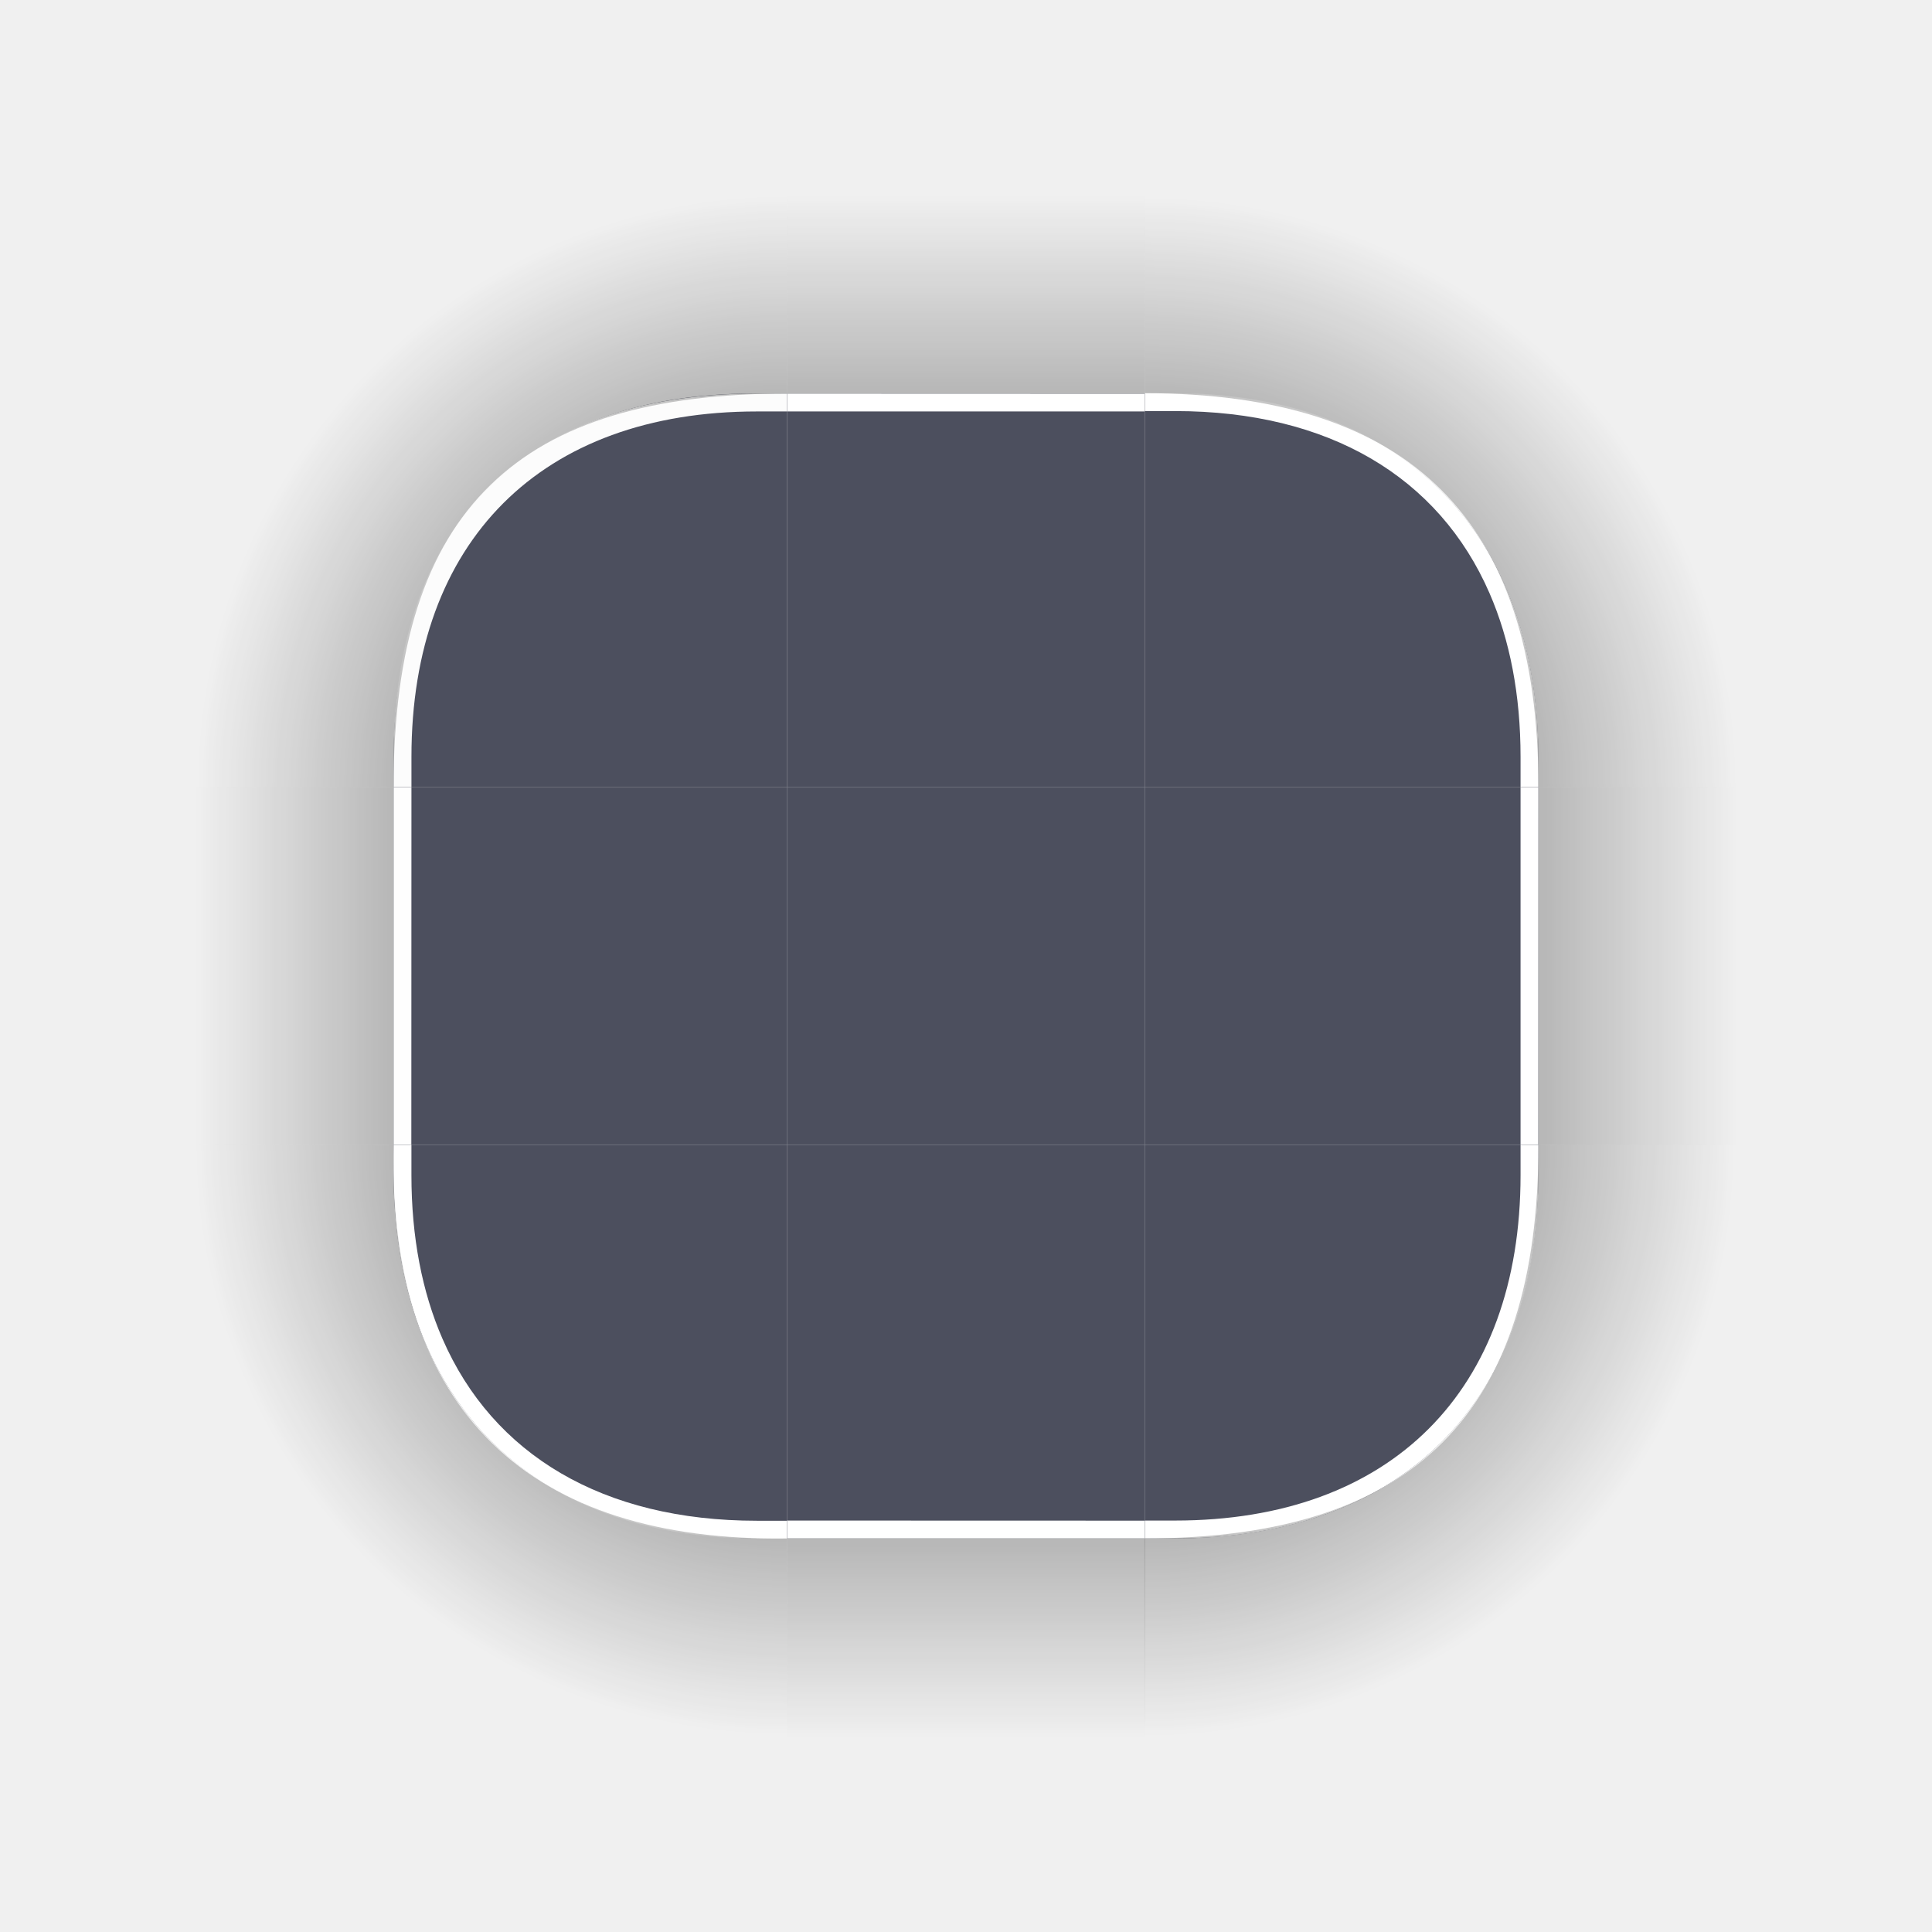
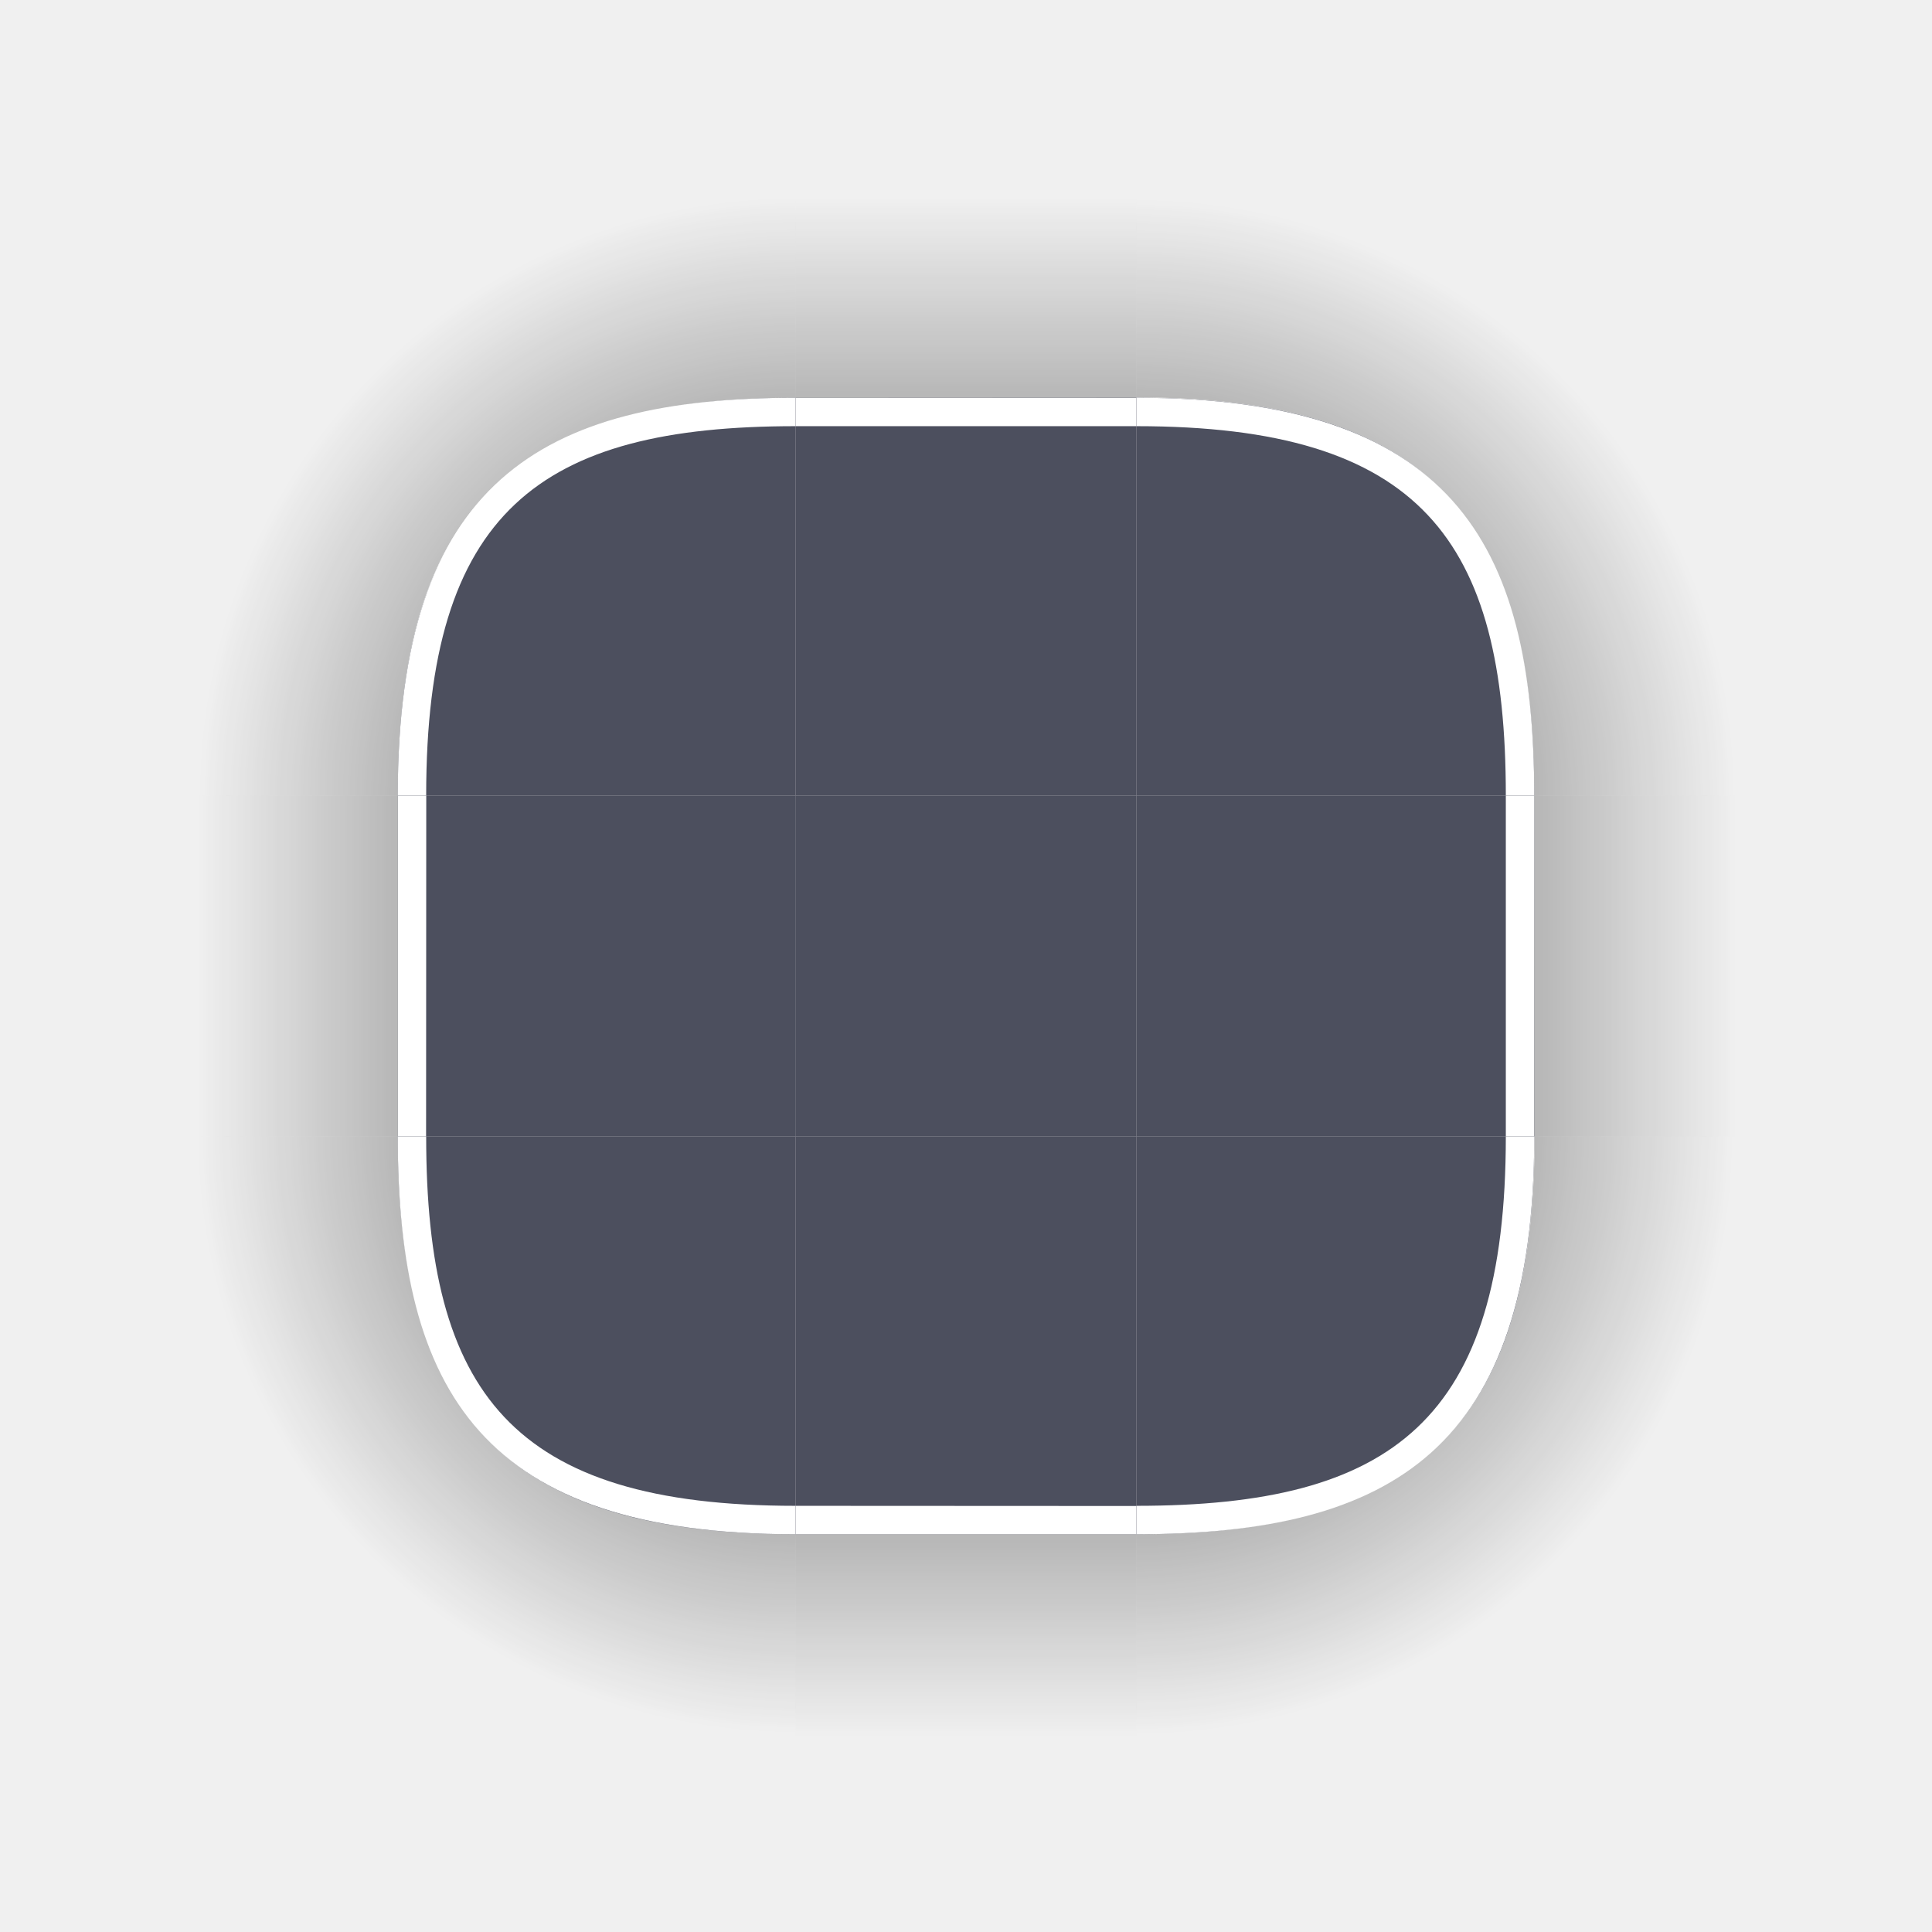
<svg xmlns="http://www.w3.org/2000/svg" xmlns:xlink="http://www.w3.org/1999/xlink" width="68" height="68" version="1.1" id="svg111">
  <style id="current-color-scheme" type="text/css">.ColorScheme-Background { color:#24273a;    stop-color:#24273a; }
</style>
  <defs id="pax-round">
    <linearGradient id="linearGradient3782">
      <stop style="stop-color:#000000;stop-opacity:1" offset="0" id="stop3778" />
      <stop style="stop-color:#000000;stop-opacity:0.055" offset="1" id="stop3780" />
    </linearGradient>
    <linearGradient id="linearGradient3430">
      <stop style="stop-color:#000000;stop-opacity:1" offset="0" id="stop3426" />
      <stop style="stop-color:#000000;stop-opacity:0.055" offset="1" id="stop3428" />
    </linearGradient>
    <linearGradient id="linearGradient2060">
      <stop style="stop-color:#000000;stop-opacity:1" offset="0" id="stop2056" />
      <stop style="stop-color:#000000;stop-opacity:0.055" offset="1" id="stop2058" />
    </linearGradient>
    <linearGradient id="linearGradient5782">
      <stop style="stop-color:#000000;stop-opacity:0.808" offset="0" id="stop5778" />
      <stop style="stop-color:#000000;stop-opacity:0.059" offset="1" id="stop5780" />
    </linearGradient>
    <linearGradient id="linearGradient4560">
      <stop style="stop-color:#000000;stop-opacity:1" offset="0" id="stop4556" />
      <stop style="stop-color:#000000;stop-opacity:0.055" offset="1" id="stop4558" />
    </linearGradient>
    <linearGradient id="linearGradient1003" x1="149" x2="149" y1="144.885" y2="128.5" gradientTransform="matrix(0,1.830986,-1.830986,0,365.2817,-207.8169)" gradientUnits="userSpaceOnUse" xlink:href="#linearGradient4560" />
    <linearGradient id="linearGradient985">
      <stop style="stop-color:#000000;stop-opacity:1" offset="0" id="stop3" />
      <stop style="stop-color:#000000;stop-opacity:0" offset="1" id="stop5" />
    </linearGradient>
    <linearGradient id="linearGradient1007" x1="149" x2="149" y1="144.885" y2="129.046" gradientTransform="matrix(0,1.830986,1.830986,0,-235.2816,-207.8169)" gradientUnits="userSpaceOnUse" xlink:href="#linearGradient4560" />
    <radialGradient id="radialGradient882" cx="129.71" cy="144.271" r="11" fx="129.71" fy="144.271" gradientTransform="matrix(1.864192,1.864192,2.181819,-2.181819,-372.5768,201.9694)" gradientUnits="userSpaceOnUse" xlink:href="#linearGradient985" />
    <linearGradient id="linearGradient1022" x1="149" x2="149" y1="144.885" y2="129.046" gradientTransform="matrix(1.830986,0,0,-1.830986,-207.8168,365.2817)" gradientUnits="userSpaceOnUse" xlink:href="#linearGradient4560" />
    <radialGradient id="radialGradient884" cx="129.71" cy="144.271" r="11" fx="129.71" fy="144.271" gradientTransform="matrix(-1.864192,1.864192,-2.181819,-2.181819,820.5768,201.9694)" gradientUnits="userSpaceOnUse" xlink:href="#linearGradient985" />
    <radialGradient id="radialGradient987" cx="129.71" cy="144.271" r="11" fx="129.71" fy="144.271" gradientTransform="matrix(1.706596,-1.705494,2.125525,2.123946,-499.6334,-56.74427)" gradientUnits="userSpaceOnUse" xlink:href="#linearGradient985" />
    <linearGradient id="linearGradient995" x1="149" x2="149" y1="144.885" y2="129.046" gradientTransform="matrix(1.830986,0,0,1.830986,-207.8168,-235.2817)" gradientUnits="userSpaceOnUse" xlink:href="#linearGradient4560" />
    <radialGradient id="radialGradient876" cx="129.71" cy="144.271" r="11" fx="129.71" fy="144.271" gradientTransform="matrix(-1.864192,-1.864192,-2.181819,2.181819,820.5768,-23.96938)" gradientUnits="userSpaceOnUse" xlink:href="#linearGradient985" />
    <linearGradient id="linearGradient933" x1="148" x2="148" y1="143" y2="130.5" gradientTransform="matrix(2,0,0,-2,-73.99996,417)" gradientUnits="userSpaceOnUse" xlink:href="#linearGradient985" />
    <radialGradient id="radialGradient935" cx="129.71" cy="144.271" r="11" fx="129.71" fy="144.271" gradientTransform="matrix(1.545413,1.545413,1.951716,-1.951716,-298.0307,210.1209)" gradientUnits="userSpaceOnUse" xlink:href="#linearGradient985" />
    <linearGradient id="linearGradient937" x1="148" x2="148" y1="143" y2="130.5" gradientTransform="matrix(0,2,2,0,-104,-209)" gradientUnits="userSpaceOnUse" xlink:href="#linearGradient985" />
    <linearGradient id="linearGradient961" x1="148" x2="148" y1="143" y2="132.409" gradientTransform="matrix(2,0,0,-2,-73.99996,417)" gradientUnits="userSpaceOnUse" xlink:href="#linearGradient985" />
    <radialGradient id="radialGradient963" cx="129.71" cy="144.271" r="11" fx="129.71" fy="144.271" gradientTransform="matrix(-0.8772168,2.373915,1.870754,0.6912869,27.88906,-278.6527)" gradientUnits="userSpaceOnUse" xlink:href="#linearGradient985" />
    <linearGradient id="linearGradient965" x1="148" x2="148" y1="143" y2="130.5" gradientTransform="matrix(0,2,2,0,-104,-209)" gradientUnits="userSpaceOnUse" xlink:href="#linearGradient985" />
    <radialGradient id="radialGradient979" cx="129.71" cy="144.271" r="11" fx="129.71" fy="144.271" gradientTransform="matrix(1.545413,1.545413,1.951716,-1.951716,-298.0307,210.1209)" gradientUnits="userSpaceOnUse" xlink:href="#linearGradient985" />
    <radialGradient id="radialGradient991" cx="129.71" cy="144.271" r="11" fx="129.71" fy="144.271" gradientTransform="matrix(-0.8772168,2.373915,1.870754,0.6912869,27.88906,-278.6527)" gradientUnits="userSpaceOnUse" xlink:href="#linearGradient985" />
    <radialGradient id="radialGradient876-3" cx="129.71" cy="144.271" r="11" fx="129.71" fy="144.271" gradientTransform="matrix(-1.705453,-1.706654,-1.996034,1.99744,605.803,156.5773)" gradientUnits="userSpaceOnUse" xlink:href="#linearGradient985" />
    <radialGradient id="radialGradient987-5" cx="129.71" cy="144.271" r="11" fx="129.71" fy="144.271" gradientTransform="matrix(1.706654,-1.706654,1.99744,1.99744,-486.1619,156.5773)" gradientUnits="userSpaceOnUse" xlink:href="#linearGradient985" />
    <radialGradient id="radialGradient884-3" cx="129.71" cy="144.271" r="11" fx="129.71" fy="144.271" gradientTransform="matrix(-1.706654,1.706654,-1.99744,-1.99744,656.1618,366.0227)" gradientUnits="userSpaceOnUse" xlink:href="#linearGradient985" />
    <radialGradient id="radialGradient882-5" cx="129.71" cy="144.271" r="11" fx="129.71" fy="144.271" gradientTransform="matrix(1.706654,1.706654,1.99744,-1.99744,-436.1619,366.0227)" gradientUnits="userSpaceOnUse" xlink:href="#linearGradient985" />
    <radialGradient id="radialGradient987-2" cx="129.71" cy="144.271" r="11" fx="129.71" fy="144.271" gradientTransform="matrix(1.70185,1.710252,-2.133031,2.125546,188.4076,-500.1104)" gradientUnits="userSpaceOnUse" xlink:href="#linearGradient985" />
    <radialGradient id="radialGradient987-2-9" cx="129.71" cy="144.271" r="11" fx="129.71" fy="144.271" gradientTransform="matrix(-1.706613,1.705494,-2.125546,-2.123947,629.6387,186.8244)" gradientUnits="userSpaceOnUse" xlink:href="#linearGradient985" />
    <radialGradient id="radialGradient987-4" cx="129.71" cy="144.271" r="11" fx="129.71" fy="144.271" gradientTransform="matrix(-1.706212,-1.705894,2.123949,-2.127339,-56.75146,629.8038)" gradientUnits="userSpaceOnUse" xlink:href="#linearGradient985" />
    <radialGradient id="radialGradient876-3-3" cx="129.71" cy="144.271" r="11" fx="129.71" fy="144.271" gradientTransform="matrix(-1.706637,-1.706654,-1.99742,1.99744,611.1571,-38.42267)" gradientUnits="userSpaceOnUse" xlink:href="#linearGradient985" />
    <radialGradient id="radialGradient987-3" cx="129.71" cy="144.271" r="11" fx="129.71" fy="144.271" gradientTransform="matrix(1.706596,-1.705494,2.125525,2.123946,-499.6334,-56.74427)" gradientUnits="userSpaceOnUse" xlink:href="#linearGradient985" />
    <radialGradient id="radialGradient876-3-3-5" cx="129.71" cy="144.271" r="11" fx="129.71" fy="144.271" gradientTransform="matrix(-1.706598,-1.706694,-2.125518,2.125443,629.6327,-56.88466)" gradientUnits="userSpaceOnUse" xlink:href="#linearGradient985" />
    <radialGradient id="radialGradient987-4-6" cx="129.71" cy="144.271" r="11" fx="129.71" fy="144.271" gradientTransform="matrix(-1.706212,-1.705894,2.123949,-2.127339,-56.75146,629.8038)" gradientUnits="userSpaceOnUse" xlink:href="#linearGradient985" />
    <radialGradient id="radialGradient987-2-9-2" cx="129.71" cy="144.271" r="11" fx="129.71" fy="144.271" gradientTransform="matrix(-1.706613,1.705494,-2.125546,-2.123947,629.6387,186.8244)" gradientUnits="userSpaceOnUse" xlink:href="#linearGradient985" />
-     <radialGradient r="6" fy="12" fx="77" cy="12" cx="77" gradientTransform="matrix(0.01487602,-5.509951,5.500071,0.01484932,-35.14551,456.0888)" gradientUnits="userSpaceOnUse" id="radialGradient994-3" xlink:href="#linearGradient985" />
-     <linearGradient gradientTransform="matrix(3.319669,0,0,0.6264177,3012.104,-20.05268)" y2="-35.09" x2="-907.021" y1="-35.09" x1="-916.877" gradientUnits="userSpaceOnUse" id="linearGradient4920" xlink:href="#linearGradient985" />
-     <radialGradient r="6" fy="12" fx="77" cy="12" cx="77" gradientTransform="matrix(5.509865,0.01486096,-0.0148491,5.494506,-372.0816,-35.07756)" gradientUnits="userSpaceOnUse" id="radialGradient994-3-3" xlink:href="#linearGradient985" />
-     <linearGradient xlink:href="#linearGradient985" id="linearGradient1874" gradientUnits="userSpaceOnUse" gradientTransform="matrix(1.971636,0,0,0.6215955,-122.3832,-621.6066)" x1="46.006" y1="930.816" x2="62.62" y2="930.816" />
-     <linearGradient y2="930.925" x2="62.694" y1="930.925" x1="46.08" gradientUnits="userSpaceOnUse" id="linearGradient4950" xlink:href="#linearGradient985" gradientTransform="matrix(1.958781,0,0,0.6194927,-37.65043,-535.6797)" />
-     <radialGradient r="6" fy="12" fx="77" cy="12" cx="77" gradientTransform="matrix(-5.509865,-0.01486814,0.0148491,-5.49716,456.0815,119.1106)" gradientUnits="userSpaceOnUse" id="radialGradient994-3-3-1" xlink:href="#linearGradient985" />
-     <radialGradient r="6" fy="12" fx="77" cy="12" cx="77" gradientTransform="matrix(-0.01487579,5.509865,-5.499986,-0.01484909,131.1225,-360.0814)" gradientUnits="userSpaceOnUse" id="radialGradient994-3-5" xlink:href="#linearGradient985" />
-     <linearGradient xlink:href="#linearGradient985" id="linearGradient2064" gradientUnits="userSpaceOnUse" gradientTransform="matrix(3.666667,0,0,0.6250003,3411.998,63.875)" x1="-916.233" y1="-34.873" x2="-907.31" y2="-34.873" />
-     <radialGradient r="6" fy="12" fx="77" cy="12" cx="77" gradientTransform="matrix(0.01487579,-5.509865,5.499986,0.01484909,24.85485,602.0813)" gradientUnits="userSpaceOnUse" id="radialGradient994-3-36" xlink:href="#linearGradient985" />
-     <radialGradient r="6" fy="12" fx="77" cy="12" cx="77" gradientTransform="matrix(5.509865,0.01487532,-0.0148491,5.499813,-312.0816,110.8554)" gradientUnits="userSpaceOnUse" id="radialGradient994-3-3-3" xlink:href="#linearGradient985" />
-     <radialGradient r="6" fy="12" fx="77" cy="12" cx="77" gradientTransform="matrix(-5.509865,-0.01486814,0.0148491,-5.497158,516.0815,265.1328)" gradientUnits="userSpaceOnUse" id="radialGradient994-3-3-1-5" xlink:href="#linearGradient985" />
-     <radialGradient r="6" fy="12" fx="77" cy="12" cx="77" gradientTransform="matrix(-0.01487579,5.509865,-5.499986,-0.01484909,179.1451,-226.083)" gradientUnits="userSpaceOnUse" id="radialGradient994-3-5-6" xlink:href="#linearGradient985" />
-     <linearGradient xlink:href="#linearGradient985" id="linearGradient2929" gradientUnits="userSpaceOnUse" gradientTransform="matrix(3.319669,0,0,0.6264177,2866.105,-80.05268)" x1="-916.877" y1="-35.09" x2="-907.021" y2="-35.09" />
-     <linearGradient xlink:href="#linearGradient985" id="linearGradient2931" gradientUnits="userSpaceOnUse" gradientTransform="matrix(1.971636,0,0,0.6215955,-182.3832,-767.6205)" x1="46.006" y1="930.816" x2="62.62" y2="930.816" />
-     <linearGradient xlink:href="#linearGradient985" id="linearGradient2933" gradientUnits="userSpaceOnUse" gradientTransform="matrix(1.958781,0,0,0.6194927,22.34957,-389.6799)" x1="46.08" y1="930.925" x2="62.694" y2="930.925" />
-     <linearGradient xlink:href="#linearGradient985" id="linearGradient2935" gradientUnits="userSpaceOnUse" gradientTransform="matrix(3.666667,0,0,0.6250003,3557.998,123.875)" x1="-916.233" y1="-34.873" x2="-907.31" y2="-34.873" />
+     <radialGradient r="6" fy="12" fx="77" cy="12" cx="77" gradientTransform="matrix(0.00946641,-3.506278,3.499991,0.00944943,-14.72873,297.87)" gradientUnits="userSpaceOnUse" id="radialGradient994-3" xlink:href="#linearGradient985" />
+     <linearGradient gradientTransform="matrix(2.112517,0,0,0.3758649,1909.158,-20.83114)" y2="-35.09" x2="-907.021" y1="-35.09" x1="-916.877" gradientUnits="userSpaceOnUse" id="linearGradient4920" xlink:href="#linearGradient985" />
+     <radialGradient r="6" fy="12" fx="77" cy="12" cx="77" gradientTransform="matrix(3.506278,0.00946641,-0.00944944,3.499991,-229.8701,-14.72873)" gradientUnits="userSpaceOnUse" id="radialGradient994-3-3" xlink:href="#linearGradient985" />
+     <linearGradient xlink:href="#linearGradient985" id="linearGradient1874" gradientUnits="userSpaceOnUse" gradientTransform="matrix(1.254678,0,0,0.3729573,-85.51945,-381.764)" x1="46.006" y1="930.816" x2="62.62" y2="930.816" />
+     <linearGradient y2="930.925" x2="62.694" y1="930.925" x1="46.08" gradientUnits="userSpaceOnUse" id="linearGradient4950" xlink:href="#linearGradient985" gradientTransform="matrix(1.246497,0,0,0.3716956,-17.05033,-312.6078)" />
+     <radialGradient r="6" fy="12" fx="77" cy="12" cx="77" gradientTransform="matrix(-3.506277,-0.00946642,0.00944943,-3.499991,297.87,82.72858)" gradientUnits="userSpaceOnUse" id="radialGradient994-3-3-1" xlink:href="#linearGradient985" />
+     <radialGradient r="6" fy="12" fx="77" cy="12" cx="77" gradientTransform="matrix(-0.00946642,3.506278,-3.499991,-0.00944943,82.72873,-229.87)" gradientUnits="userSpaceOnUse" id="radialGradient994-3-5" xlink:href="#linearGradient985" />
+     <linearGradient xlink:href="#linearGradient985" id="linearGradient2064" gradientUnits="userSpaceOnUse" gradientTransform="matrix(2.333334,0,0,0.3750002,2178.181,47.125)" x1="-916.233" y1="-34.873" x2="-907.31" y2="-34.873" />
  </defs>
-   <g id="decoration-center" transform="matrix(0.6296271,0,0,0.6296271,7.555525,7.555525)">
-     <path id="center" d="M 32,32 V 52 H 52 V 32 Z" style="fill:currentColor;fill-opacity:0.8;stroke-width:1.25" class="ColorScheme-Background" />
+   <g id="decoration-center">
+     <g id="g1652">
+       <path id="center" d="M 28,28 V 40 H 40 V 28 Z" style="stroke-width:0.75;fill-opacity:0.80;fill:currentColor;" class="ColorScheme-Background" />
+     </g>
  </g>
-   <g transform="translate(-19.8782,-133.8706)" id="hint-right-margin" />
-   <g transform="translate(-81.07819,-133.8706)" id="hint-left-margin" />
-   <g transform="translate(-45.07819,-159.8706)" id="hint-top-margin">
+   <g transform="translate(-19.8782,-134.8706)" id="hint-right-margin" />
+   <g transform="translate(-81.07819,-134.8706)" id="hint-left-margin" />
+   <g transform="translate(-45.07819,-160.8706)" id="hint-top-margin">
    <g id="g587">
      <g id="g583" />
    </g>
  </g>
-   <g transform="translate(20.92181,-218.4706)" id="hint-bottom-margin" />
-   <g id="decoration-center-3" transform="translate(176.869,495.9015)" />
-   <rect id="hint-tile-center" style="opacity:0.01;fill:#008080;stroke-width:0.926" width="10" height="10" x="115" y="50" />
-   <g id="decoration-topleft" transform="matrix(0.6296195,0,0,0.6296172,7.555434,7.555407)">
-     <path style="fill:currentColor;fill-opacity:0.8;stroke-width:1" d="m 30.122,10 c -12.891,0 -20.122,7.635 -20.12,20.526 L 10,32.001 H 32 V 10 Z" id="path7125" class="  ColorScheme-Background" />
-     <path id="path962" style="fill:#fcfcfc;fill-opacity:1;stroke-width:1.692" d="M 30.3,10 C 16.993,9.995 10.003,17.632 10.001,30.308 l -3.01e-4,1.693 h 1 v -1.692 c 0,-12.058 7.25,-19.308 19.308,-19.308 h 1.692 l 4.72e-4,-1 z" />
-     <path id="path4828-5" d="M -12,-12 V 32.001 H 10 C 10,16.3 17.1,10 32.001,10 V -12 Z" style="opacity:0.7;fill:url(#radialGradient994-3);fill-opacity:1;fill-rule:evenodd;stroke:none;stroke-width:3.667px;stroke-linecap:butt;stroke-linejoin:miter;stroke-opacity:1" />
+   <g transform="translate(20.92181,-219.4706)" id="hint-bottom-margin" />
+   <g id="decoration-center-3" transform="translate(176.869,494.9015)" />
+   <rect id="hint-tile-center" style="opacity:0.01;fill:#008080;stroke-width:0.926" width="10" height="10" x="115" y="49" />
+   <g id="mask-center" transform="matrix(0.6296271,0,0,0.6296271,-138.2221,-84.36989)" style="fill:#24273a;fill-opacity:1">
+     <path id="center-9" d="m 92,178 v 20 h 20 v -20 z" style="color:#24273a;fill:#24273a;fill-opacity:1;stroke-width:1.25;stop-color:#24273a" class="ColorScheme-Background" />
  </g>
-   <g id="decoration-top" transform="matrix(0.6296271,0,0,0.6296271,7.555525,7.555525)">
-     <path style="fill:currentColor;fill-opacity:0.8;stroke-width:1.118" d="m 32,10 v 22 h 20 V 10 Z" id="path7877" class="ColorScheme-Background" />
-     <path style="fill:#ffffff;fill-opacity:1;stroke:none;stroke-width:2.902;stroke-linecap:round;stroke-linejoin:round;stroke-miterlimit:4;stroke-dasharray:none;stroke-dashoffset:1.088;stroke-opacity:1" d="m 32,10 v 1.001 h 20 l 4.1e-5,-0.994 z" id="path7879" />
-     <path style="fill:#24273a;fill-opacity:0;stroke:none;stroke-width:2.902;stroke-linecap:round;stroke-linejoin:round;stroke-miterlimit:4;stroke-dasharray:none;stroke-dashoffset:1.088;stroke-opacity:1" d="m 32,11 v 1 h 20 l 4.1e-5,-0.994 z" id="path7879-3" class="ColorScheme-Background" />
-     <rect y="-52" x="-10" height="20" width="22" id="rect4822" style="opacity:0.7;fill:url(#linearGradient4920);fill-opacity:1;stroke:none;stroke-width:1.442;paint-order:markers fill stroke" transform="matrix(0,-1,-1,0,0,0)" />
+   <g id="mask-topleft" transform="matrix(0.6296271,0,0,0.6296271,-138.2221,-84.36989)" style="fill:#24273a;fill-opacity:1">
+     <path style="color:#24273a;fill:#24273a;fill-opacity:1;stroke-width:1;stop-color:#24273a" d="m 90.122,156 c -12.891,0 -20.122,7.634 -20.12,20.525 l -0.002,1.475 h 22 v -22 z" id="path7125-2" class="  ColorScheme-Background" />
+     <path id="path4828-5-0" d="m 48,134 v 44 h 22 c 0,-15.3 7.1,-22 22,-22 v -22 z" style="opacity:0.01;fill:#24273a;fill-opacity:1;fill-rule:evenodd;stroke:none;stroke-width:3.667px;stroke-linecap:butt;stroke-linejoin:miter;stroke-opacity:1" />
  </g>
-   <g id="decoration-topright" transform="matrix(0.6296271,0,0,0.630255,7.555525,7.534993)">
-     <path style="fill:currentColor;fill-opacity:0.8;stroke-width:1" d="m 74,30.524 c 0,-12.878 -7.734,-20.501 -20.625,-20.5 l -1.375,-0.002 v 21.978 h 22 z" id="path7125-5" class="  ColorScheme-Background" />
-     <path id="path962-2" style="fill:#ffffff;fill-opacity:1;stroke-width:1.692" d="m 74,30.408 c 0,-12.676 -7.731,-20.407 -20.407,-20.407 h -1.593 v 1 h 1.692 c 8.597,0 14.75,3.686 17.574,10.172 1.137,2.611 1.734,5.676 1.734,9.136 V 32.001 h 1 z" />
-     <path id="path948-6" style="fill:#24273a;fill-opacity:0;stroke-width:1.747" d="M 73,30.253 C 73,18.25 65.75,11 53.748,11 h -1.747 v 1 h 1.6 c 11.427,0 18.399,7 18.399,18.296 v 1.704 H 73 Z" class="ColorScheme-Background" />
-     <path id="path4828-5-53" d="M 96,-11.955 H 52 V 10.001 C 66.8,10.023 74,17.001 74,32.001 h 22 z" style="opacity:0.7;fill:url(#radialGradient994-3-3);fill-opacity:1;fill-rule:evenodd;stroke:none;stroke-width:3.665px;stroke-linecap:butt;stroke-linejoin:miter;stroke-opacity:1" />
+   <g id="mask-top" transform="matrix(0.6296271,0,0,0.6296271,-138.2221,-84.36989)" style="fill:#24273a;fill-opacity:1">
+     <path style="color:#24273a;fill:#24273a;fill-opacity:1;stroke-width:1.118;stop-color:#24273a" d="m 92,156 v 22 h 20 V 156 Z" id="path7877-3" class="ColorScheme-Background" />
+     <rect y="-112" x="-156" height="20" width="22" id="rect4822-62" style="opacity:0.01;fill:#24273a;fill-opacity:1;stroke:none;stroke-width:1.442;paint-order:markers fill stroke" transform="matrix(0,-1,-1,0,0,0)" />
  </g>
-   <g id="decoration-left" transform="matrix(0.6296271,0,0,0.6296271,7.555525,7.555525)">
-     <path id="path7363" d="M 10,32 V 52 H 32 V 32 Z" style="fill:currentColor;fill-opacity:0.8;stroke-width:1.118" class="ColorScheme-Background" />
-     <path style="fill:#ffffff;fill-opacity:0.996;stroke:none;stroke-width:2.902;stroke-linecap:round;stroke-linejoin:round;stroke-miterlimit:4;stroke-dasharray:none;stroke-dashoffset:1.088;stroke-opacity:1" d="m 11,32 h -1 v 20 l 0.994,5e-5 z" id="path7879-35" />
-     <path style="fill:#24273a;fill-opacity:0;stroke:none;stroke-width:2.902;stroke-linecap:round;stroke-linejoin:round;stroke-miterlimit:4;stroke-dasharray:none;stroke-dashoffset:1.088;stroke-opacity:1" d="m 12,32 h -1 v 20 l 0.994,5e-5 z" id="path7879-35-3" class="ColorScheme-Background" />
-     <rect y="-52" x="-10" height="20" width="22" id="rect4902-9" style="opacity:0.7;fill:url(#linearGradient1874);fill-opacity:1;stroke:none;stroke-width:1.107" transform="scale(-1)" />
+   <g id="mask-topright" transform="matrix(0.6296271,0,0,0.6296271,-138.2221,-84.36989)" style="fill:#24273a;fill-opacity:1">
+     <path style="color:#24273a;fill:#24273a;fill-opacity:1;stroke-width:1;stop-color:#24273a" d="m 134,176.523 c 0,-12.891 -7.734,-20.522 -20.625,-20.521 L 112,156 v 22 h 22 z" id="path7125-5-1" class="  ColorScheme-Background" />
+     <path id="path4828-5-53-9" d="M 156,134 H 112 v 21.977 C 126,156 134,162.984 134,177.998 h 22 z" style="opacity:0.01;fill:#24273a;fill-opacity:1;fill-rule:evenodd;stroke:none;stroke-width:3.667px;stroke-linecap:butt;stroke-linejoin:miter;stroke-opacity:1" />
  </g>
-   <g id="decoration-right" transform="matrix(0.6296271,0,0,0.6296271,7.555525,7.555525)">
-     <path style="fill:currentColor;fill-opacity:0.8;stroke-width:1.118" d="M 74,32 V 52 H 52 V 32 Z" id="path7235" class="ColorScheme-Background" />
-     <path style="fill:#ffffff;fill-opacity:1;stroke:none;stroke-width:2.947;stroke-linecap:round;stroke-linejoin:round;stroke-miterlimit:4;stroke-dasharray:none;stroke-dashoffset:1.088;stroke-opacity:1" d="m 74,32 h -1 v 20 l 0.994,-0.009 z" id="path7879-35-6" />
-     <path style="fill:#24273a;fill-opacity:0;stroke:none;stroke-width:2.902;stroke-linecap:round;stroke-linejoin:round;stroke-miterlimit:4;stroke-dasharray:none;stroke-dashoffset:1.088;stroke-opacity:1" d="m 73,32 h -1 v 20 l 0.994,-0.009 z" id="path7879-35-6-6" class="ColorScheme-Background" />
-     <rect y="32" x="74" height="20" width="22" id="rect4902" style="opacity:0.7;fill:url(#linearGradient4950);fill-opacity:1;stroke:none;stroke-width:1.102" />
+   <g id="mask-left" transform="matrix(0.6296271,0,0,0.6296271,-138.2221,-84.36989)" style="fill:#24273a;fill-opacity:1">
+     <path id="path7363-0" d="m 70,178 v 20 h 22 v -20 z" style="color:#24273a;fill:#24273a;fill-opacity:1;stroke-width:1.118;stop-color:#24273a" class="ColorScheme-Background" />
+     <rect y="-198.014" x="-70" height="20" width="22" id="rect4902-9-7" style="opacity:0.01;fill:#24273a;fill-opacity:1;stroke:none;stroke-width:1.107" transform="scale(-1)" />
  </g>
-   <g id="decoration-bottomleft" transform="matrix(0.6296271,0,0,0.6299508,7.555525,7.538696)">
-     <path style="fill:currentColor;fill-opacity:0.8;stroke-width:1" d="m 10,53.477 c 0,12.884 7.734,20.511 20.625,20.51 l 1.375,0.002 V 52 H 10 Z" id="path7125-5-2" class="  ColorScheme-Background" />
-     <path id="path962-2-9" style="fill:#ffffff;fill-opacity:1;stroke-width:1.692" d="m 10,53.593 c 0,12.676 7.731,20.407 20.407,20.407 h 1.593 V 73 H 30.307 c -8.597,0 -14.75,-3.686 -17.574,-10.172 -1.137,-2.611 -1.734,-5.676 -1.734,-9.136 V 52 h -1 z" />
-     <path id="path4828-5-53-0" d="m -12,95.977 h 44 V 73.989 C 17.7,74.189 9.677,66.962 10,52 h -22 z" style="opacity:0.7;fill:url(#radialGradient994-3-3-1);fill-opacity:1;fill-rule:evenodd;stroke:none;stroke-width:3.666px;stroke-linecap:butt;stroke-linejoin:miter;stroke-opacity:1" />
+   <g id="mask-right" transform="matrix(0.6296271,0,0,0.6296271,-138.2221,-84.36989)" style="fill:#24273a;fill-opacity:1">
+     <path style="color:#24273a;fill:#24273a;fill-opacity:1;stroke-width:1.118;stop-color:#24273a" d="m 134,178 v 20.001 H 112 V 178 Z" id="path7235-92" class="ColorScheme-Background" />
+     <rect y="178" x="134" height="20" width="22" id="rect4902-97" style="opacity:0.01;fill:#24273a;fill-opacity:1;stroke:none;stroke-width:1.102" />
  </g>
-   <g id="decoration-bottomright" transform="scale(0.6296271)">
-     <path style="fill:currentColor;fill-opacity:0.8;stroke-width:1" d="m 65.578,86 c 12.891,0 20.422,-7.634 20.42,-20.525 l 0.002,-1.475 h -22 v 22 z" id="path7125-67" class="  ColorScheme-Background" />
-     <path style="fill:#ffffff;fill-opacity:1;stroke-width:1.692" d="M 65.693,86 C 78.369,86 86,78.369 86,65.693 V 64 h -1 v 1.692 c 0,12.058 -7.25,19.308 -19.308,19.308 H 64 V 86 Z" id="path591" />
-     <path id="path357" style="fill:#24273a;fill-opacity:0;stroke-width:1.747" d="M 65.747,85 C 77.747,85 85,77.75 85,65.747 V 64 h -0.998 l -0.004,1.601 C 83.967,77.028 77,84 65.803,84 H 64 V 85 Z" class="ColorScheme-Background" />
-     <path id="path4828-5-9" d="m 107.977,108 v -44 H 86 c 0,15.001 -6.923,22 -22.023,22.001 v 21.999 z" style="opacity:0.7;fill:url(#radialGradient994-3-5);fill-opacity:1;fill-rule:evenodd;stroke:none;stroke-width:3.667px;stroke-linecap:butt;stroke-linejoin:miter;stroke-opacity:1" />
+   <g id="mask-bottomleft" transform="matrix(0.6296271,0,0,0.6296271,-138.2221,-84.36989)" style="fill:#24273a;fill-opacity:1">
+     <path style="color:#24273a;fill:#24273a;fill-opacity:1;stroke-width:1;stop-color:#24273a" d="m 70,199.477 c 0,12.891 7.734,20.522 20.625,20.521 l 1.375,0.002 V 198 H 70 Z" id="path7125-5-2-6" class="  ColorScheme-Background" />
+     <path id="path4828-5-53-0-2" d="m 48,242 h 44 v -21.988 c -14.029,0.145 -22.323,-7.026 -22,-21.989 H 48 Z" style="opacity:0.01;fill:#24273a;fill-opacity:1;fill-rule:evenodd;stroke:none;stroke-width:3.666px;stroke-linecap:butt;stroke-linejoin:miter;stroke-opacity:1" />
  </g>
-   <g id="decoration-bottom" transform="matrix(0.6296271,0,0,0.6296271,7.555525,7.555525)">
-     <path style="fill:currentColor;fill-opacity:0.8;stroke-width:1.118" d="M 32,52 V 74 h 20 10e-7 V 52 Z" id="path7546" class="ColorScheme-Background" />
-     <path style="fill:#ffffff;fill-opacity:1;stroke:none;stroke-width:2.902;stroke-linecap:round;stroke-linejoin:round;stroke-miterlimit:4;stroke-dasharray:none;stroke-dashoffset:1.088;stroke-opacity:1" d="m 32,73 v 1 h 20 l 4e-5,-0.994 z" id="path7879-3-6" />
-     <path style="fill:#24273a;fill-opacity:0;stroke:none;stroke-width:2.902;stroke-linecap:round;stroke-linejoin:round;stroke-miterlimit:4;stroke-dasharray:none;stroke-dashoffset:1.088;stroke-opacity:1" d="m 32,72 v 1 h 20 l 4e-5,-0.994 z" id="path7879-3-6-7" class="ColorScheme-Background" />
-     <rect y="32" x="74" height="20" width="22" id="rect4822-6" style="opacity:0.7;fill:url(#linearGradient2064);fill-opacity:1;stroke:none;stroke-width:1.514;paint-order:markers fill stroke" transform="matrix(0,1,1,0,0,0)" />
+   <g id="mask-bottomright" transform="matrix(0.6296271,0,0,0.6296271,-138.2221,-84.36989)" style="fill:#24273a;fill-opacity:1">
+     <path style="color:#24273a;fill:#24273a;fill-opacity:1;stroke-width:1;stop-color:#24273a" d="m 113.578,220 c 12.891,0 20.422,-7.634 20.42,-20.525 L 134,198 h -22 v 22 z" id="path7125-67-3" class="  ColorScheme-Background" />
+     <path id="path4828-5-9-4" d="m 156,241.998 v -44 h -21.977 c 0,15.001 -7.007,22.001 -22.023,22.001 v 21.999 z" style="opacity:0.01;fill:#24273a;fill-opacity:1;fill-rule:evenodd;stroke:none;stroke-width:3.667px;stroke-linecap:butt;stroke-linejoin:miter;stroke-opacity:1" />
  </g>
-   <g id="mask-center" transform="matrix(0.6296271,0,0,0.6296271,-138.2221,-84.36989)">
-     <path id="center-9" d="m 92,178 v 20 h 20 v -20 z" style="fill:currentColor;fill-opacity:1;stroke-width:1.25" class="ColorScheme-Background " />
+   <g id="mask-bottom" transform="matrix(0.6296271,0,0,0.6296271,-138.2221,-84.36989)" style="fill:#24273a;fill-opacity:1">
+     <path style="color:#24273a;fill:#24273a;fill-opacity:1;stroke-width:1.118;stop-color:#24273a" d="m 92,198 v 22 H 112 112 V 198 Z" id="path7546-0" class="ColorScheme-Background" />
+     <rect y="92" x="220" height="20" width="22" id="rect4822-6-1" style="opacity:0.01;fill:#24273a;fill-opacity:1;stroke:none;stroke-width:1.514;paint-order:markers fill stroke" transform="matrix(0,1,1,0,0,0)" />
  </g>
-   <g id="mask-topleft" transform="matrix(0.6296271,0,0,0.6296271,-138.2221,-84.36989)">
-     <path style="fill:currentColor;fill-opacity:1;stroke-width:1" d="m 90.122,156 c -12.891,0 -20.122,7.634 -20.12,20.525 l -0.002,1.475 h 22 v -22 z" id="path7125-2" class="  ColorScheme-Background" />
-     <path id="path4828-5-0" d="m 48,134 v 44 h 22 c 0,-15.3 5.832,-22 22,-22 v -22 z" style="opacity:0.01;fill:url(#radialGradient994-3-36);fill-opacity:1;fill-rule:evenodd;stroke:none;stroke-width:3.667px;stroke-linecap:butt;stroke-linejoin:miter;stroke-opacity:1" />
+   <g id="decoration-topleft">
+     <path style="stroke-width:0.636;fill-opacity:0.80;fill:currentColor;" d="m 28,14 c -9.927,0 -14,4 -14,14 v 0 H 28 V 14 Z" id="path7125" class="  ColorScheme-Background" />
+     <path id="path4828-5" d="M 0,0 V 28 H 14 C 14,18 18,14 28,14 V 0 Z" style="opacity:0.7;fill:url(#radialGradient994-3);fill-opacity:1;fill-rule:evenodd;stroke:none;stroke-width:2.333px;stroke-linecap:butt;stroke-linejoin:miter;stroke-opacity:1" />
+     <path id="path962-5" style="fill:#ffffff;fill-opacity:1;stroke-width:1.077" d="m 28,14 c -9,0 -14,3 -14,14 v 0 h 1 v 0 C 15,18 19,15 28,15 v 0 L 28,14 Z" />
+     <path id="path962-5-9" style="fill:#d5d7dd;fill-opacity:0.01;stroke-width:0.923;opacity:0.01" d="m 28,15 c -9,0 -13,3 -13,13 v 0 h 1 v 0 C 16,18 20,16 28,16 v 0 z" />
  </g>
-   <g id="mask-top" transform="matrix(0.6296271,0,0,0.6296271,-138.2221,-84.36989)">
-     <path style="fill:currentColor;fill-opacity:1;stroke-width:1.118" d="m 92,156 v 22 h 20 V 156 Z" id="path7877-3" class="ColorScheme-Background " />
-     <rect y="-112" x="-156" height="20" width="22" id="rect4822-62" style="opacity:0.01;fill:url(#linearGradient2929);fill-opacity:1;stroke:none;stroke-width:1.442;paint-order:markers fill stroke" transform="matrix(0,-1,-1,0,0,0)" />
+   <g id="decoration-topright">
+     <path style="stroke-width:0.636;fill-opacity:0.80;fill:currentColor;" d="M 54,28 C 54,18 50,14 40,14 v 0 14 z" id="path7125-5" class="  ColorScheme-Background" />
+     <path id="path4828-5-53" d="M 68,0 H 40 V 13.986 C 50,14 54,18 54,28 H 68 Z" style="opacity:0.7;fill:url(#radialGradient994-3-3);fill-opacity:1;fill-rule:evenodd;stroke:none;stroke-width:2.333px;stroke-linecap:butt;stroke-linejoin:miter;stroke-opacity:1" />
+     <path id="path962-5-5" style="fill:#ffffff;fill-opacity:1;stroke-width:1.077" d="M 54,28 C 54,19 51,14 40,14 v 0 1 0 c 10,0 13,4 13,13 v 0 L 54,28 Z" />
+     <path id="path962-5-9-1" style="fill:#d5d7dd;fill-opacity:0.01;stroke-width:0.923;opacity:0.01" d="M 53,28 C 53,19 50,15 40,15 v 0 1 0 c 10,0 12,4 12,12 v 0 z" />
  </g>
-   <g id="mask-topright" transform="matrix(0.6296271,0,0,0.6296271,-138.2221,-84.36989)">
-     <path style="fill:currentColor;fill-opacity:1;stroke-width:1" d="m 134,176.523 c 0,-12.891 -7.734,-20.522 -20.625,-20.521 L 112,156 v 22 h 22 z" id="path7125-5-1" class="  ColorScheme-Background" />
-     <path id="path4828-5-53-9" d="M 156,134 H 112 v 21.977 C 126,156 134,162.984 134,177.998 h 22 z" style="opacity:0.01;fill:url(#radialGradient994-3-3-3);fill-opacity:1;fill-rule:evenodd;stroke:none;stroke-width:3.667px;stroke-linecap:butt;stroke-linejoin:miter;stroke-opacity:1" />
+   <g id="decoration-bottomright">
+     <path style="stroke-width:0.636;fill-opacity:0.80;fill:currentColor;" d="m 40,54 c 10,0 14,-4 14,-14 v 0 H 40 Z" id="path7125-67" class="  ColorScheme-Background" />
+     <path id="path4828-5-9" d="M 68,68 V 40 H 54.014 C 54,50 50,54 40,54.001 V 68 Z" style="opacity:0.7;fill:url(#radialGradient994-3-5);fill-opacity:1;fill-rule:evenodd;stroke:none;stroke-width:2.333px;stroke-linecap:butt;stroke-linejoin:miter;stroke-opacity:1" />
+     <path id="path962-5-5-6" style="fill:#ffffff;fill-opacity:1;stroke-width:1.077" d="m 40,54 c 9,0 14,-3 14,-14 v 0 h -1 v 0 c 0,10 -4,13 -13,13 v 0 L 40,54 Z" />
+     <path id="path962-5-9-1-2" style="fill:#d5d7dd;fill-opacity:0.01;stroke-width:0.923;opacity:0.01" d="m 40,53 c 9,0 13,-3 13,-13 v 0 h -1 v 0 c 0,10 -4,12 -12,12 v 0 z" />
  </g>
-   <g id="mask-left" transform="matrix(0.6296271,0,0,0.6296271,-138.2221,-84.36989)">
-     <path id="path7363-0" d="m 70,178 v 20 h 22 v -20 z" style="fill:currentColor;fill-opacity:1;stroke-width:1.118" class="ColorScheme-Background " />
-     <rect y="-198.014" x="-70" height="20" width="22" id="rect4902-9-7" style="opacity:0.01;fill:url(#linearGradient2931);fill-opacity:1;stroke:none;stroke-width:1.107" transform="scale(-1)" />
+   <g id="decoration-bottomleft">
+     <path style="stroke-width:0.636;fill-opacity:0.80;fill:currentColor;" d="m 14,40 c 0,10 4,14 14,14 v 0 -14 z" id="path7125-5-2" class="  ColorScheme-Background" />
+     <path id="path4828-5-53-0" d="M 0,68 H 28 V 54 C 18,54 14,50 14,40 H 0 Z" style="opacity:0.7;fill:url(#radialGradient994-3-3-1);fill-opacity:1;fill-rule:evenodd;stroke:none;stroke-width:2.333px;stroke-linecap:butt;stroke-linejoin:miter;stroke-opacity:1" />
+     <path id="path962-5-5-6-2" style="fill:#ffffff;fill-opacity:1;stroke-width:1.077" d="m 14,40 c 0,9 3,14 14,14 v 0 -1 0 C 18,53 15,49 15,40 v 0 L 14,40 Z" />
+     <path id="path962-5-9-1-2-7" style="fill:#d5d7dd;fill-opacity:0.01;stroke-width:0.923;opacity:0.01" d="m 15,40 c 0,9 3,13 13,13 v 0 -1 0 C 18,52 16,48 16,40 v 0 z" />
  </g>
-   <g id="mask-right" transform="matrix(0.6296271,0,0,0.6296271,-138.2221,-84.36989)">
-     <path style="fill:currentColor;fill-opacity:1;stroke-width:1.118" d="m 134,178 v 20.001 H 112 V 178 Z" id="path7235-92" class="ColorScheme-Background " />
-     <rect y="178" x="134" height="20" width="22" id="rect4902-97" style="opacity:0.01;fill:url(#linearGradient2933);fill-opacity:1;stroke:none;stroke-width:1.102" />
+   <g id="decoration-left">
+     <path id="path7363" d="m 14.003,28 v 12 h 14 V 28 Z" style="stroke-width:0.691;fill-opacity:0.80;fill:currentColor;" class="ColorScheme-Background" />
+     <path style="fill:#ffffff;fill-opacity:1;stroke:none;stroke-width:2.248;stroke-linecap:round;stroke-linejoin:round;stroke-miterlimit:4;stroke-dasharray:none;stroke-dashoffset:1.088;stroke-opacity:1" d="m 15.003,28 h -1 V 40 L 14.997,40 Z" id="path7879-35" />
+     <rect y="-40" x="-14.003" height="12" width="14" id="rect4902-9" style="opacity:0.7;fill:url(#linearGradient1874);fill-opacity:1;stroke:none;stroke-width:0.684" transform="scale(-1)" />
+     <path style="fill:#d5d7dd;fill-opacity:0.01;stroke:none;stroke-width:2.248;stroke-linecap:round;stroke-linejoin:round;stroke-miterlimit:4;stroke-dasharray:none;stroke-dashoffset:1.088;stroke-opacity:1;opacity:0.01" d="m 16.003,28 h -1 V 40 L 15.997,40 Z" id="path7879-35-0" />
  </g>
-   <g id="mask-bottomleft" transform="matrix(0.6296271,0,0,0.6296271,-138.2221,-84.36989)">
-     <path style="fill:currentColor;fill-opacity:1;stroke-width:1" d="m 70,199.477 c 0,12.891 7.734,20.522 20.625,20.521 l 1.375,0.002 V 198 H 70 Z" id="path7125-5-2-6" class="  ColorScheme-Background" />
-     <path id="path4828-5-53-0-2" d="m 48,242 h 44 v -21.988 c -14.029,0.145 -22.323,-7.026 -22,-21.989 H 48 Z" style="opacity:0.01;fill:url(#radialGradient994-3-3-1-5);fill-opacity:1;fill-rule:evenodd;stroke:none;stroke-width:3.666px;stroke-linecap:butt;stroke-linejoin:miter;stroke-opacity:1" />
+   <g id="decoration-right">
+     <path style="stroke-width:0.691;fill-opacity:0.80;fill:currentColor;" d="M 54,28 V 40 H 40 V 28 Z" id="path7235" class="ColorScheme-Background" />
+     <rect y="28" x="54" height="12" width="14" id="rect4902" style="opacity:0.7;fill:url(#linearGradient4950);fill-opacity:1;stroke:none;stroke-width:0.681" />
+     <path style="fill:#ffffff;fill-opacity:1;stroke:none;stroke-width:2.248;stroke-linecap:round;stroke-linejoin:round;stroke-miterlimit:4;stroke-dasharray:none;stroke-dashoffset:1.088;stroke-opacity:1" d="m 54,28 h -1 v 12 l 0.994,3.6e-5 z" id="path7879-35-7" />
+     <path style="fill:#d5d7dd;fill-opacity:0.01;stroke:none;stroke-width:2.248;stroke-linecap:round;stroke-linejoin:round;stroke-miterlimit:4;stroke-dasharray:none;stroke-dashoffset:1.088;stroke-opacity:1;opacity:0.01" d="m 53,28 h -1 v 12 l 0.994,3.5e-5 z" id="path7879-35-0-9" />
  </g>
-   <g id="mask-bottomright" transform="matrix(0.6296271,0,0,0.6296271,-138.2221,-84.36989)">
-     <path style="fill:currentColor;fill-opacity:1;stroke-width:1" d="m 113.578,220 c 12.891,0 20.422,-7.634 20.42,-20.525 L 134,198 h -22 v 22 z" id="path7125-67-3" class="  ColorScheme-Background" />
-     <path id="path4828-5-9-4" d="m 156,241.998 v -44 h -21.977 c 0,15.001 -7.007,22.001 -22.023,22.001 v 21.999 z" style="opacity:0.01;fill:url(#radialGradient994-3-5-6);fill-opacity:1;fill-rule:evenodd;stroke:none;stroke-width:3.667px;stroke-linecap:butt;stroke-linejoin:miter;stroke-opacity:1" />
+   <g id="decoration-top">
+     <path style="stroke-width:0.691;fill-opacity:0.80;fill:currentColor;" d="m 28,14 v 14 h 12 v -14 z" id="path7877" class="ColorScheme-Background" />
+     <path style="fill:#ffffff;fill-opacity:1;stroke:none;stroke-width:2.247;stroke-linecap:round;stroke-linejoin:round;stroke-miterlimit:4;stroke-dasharray:none;stroke-dashoffset:1.088;stroke-opacity:1" d="m 28,14 v 1 h 12 l 2.4e-5,-0.994 z" id="path7879" />
+     <rect y="-40" x="-14" height="12" width="14" id="rect4822" style="opacity:0.7;fill:url(#linearGradient4920);fill-opacity:1;stroke:none;stroke-width:0.891;paint-order:markers fill stroke" transform="matrix(0,-1,-1,0,0,0)" />
+     <path style="fill:#d5d7dd;fill-opacity:0.01;stroke:none;stroke-width:2.247;stroke-linecap:round;stroke-linejoin:round;stroke-miterlimit:4;stroke-dasharray:none;stroke-dashoffset:1.088;stroke-opacity:1;opacity:0.01" d="M 28,15 V 16 h 12 l 2.5e-5,-0.994 z" id="path7879-360" />
  </g>
-   <g id="mask-bottom" transform="matrix(0.6296271,0,0,0.6296271,-138.2221,-84.36989)">
-     <path style="fill:currentColor;fill-opacity:1;stroke-width:1.118" d="m 92,198 v 22 H 112 112 V 198 Z" id="path7546-0" class="ColorScheme-Background " />
-     <rect y="92" x="220" height="20" width="22" id="rect4822-6-1" style="opacity:0.01;fill:url(#linearGradient2935);fill-opacity:1;stroke:none;stroke-width:1.514;paint-order:markers fill stroke" transform="matrix(0,1,1,0,0,0)" />
+   <g id="decoration-bottom">
+     <path style="stroke-width:0.691;fill-opacity:0.80;fill:currentColor;" d="M 28,40 V 54 H 40 40 V 40 Z" id="path7546" class="ColorScheme-Background" />
+     <rect y="28" x="54" height="12" width="14" id="rect4822-6" style="opacity:0.7;fill:url(#linearGradient2064);fill-opacity:1;stroke:none;stroke-width:0.935;paint-order:markers fill stroke" transform="matrix(0,1,1,0,0,0)" />
+     <path style="fill:#ffffff;fill-opacity:1;stroke:none;stroke-width:2.247;stroke-linecap:round;stroke-linejoin:round;stroke-miterlimit:4;stroke-dasharray:none;stroke-dashoffset:1.088;stroke-opacity:1" d="M 28,53 V 54 h 12 l 2.4e-5,-0.994 z" id="path7879-36" />
+     <path style="fill:#d5d7dd;fill-opacity:0.01;stroke:none;stroke-width:2.247;stroke-linecap:round;stroke-linejoin:round;stroke-miterlimit:4;stroke-dasharray:none;stroke-dashoffset:1.088;stroke-opacity:1;opacity:0.01" d="M 28,52 V 53 h 12 l 2.4e-5,-0.994 z" id="path7879-360-6" />
  </g>
</svg>
